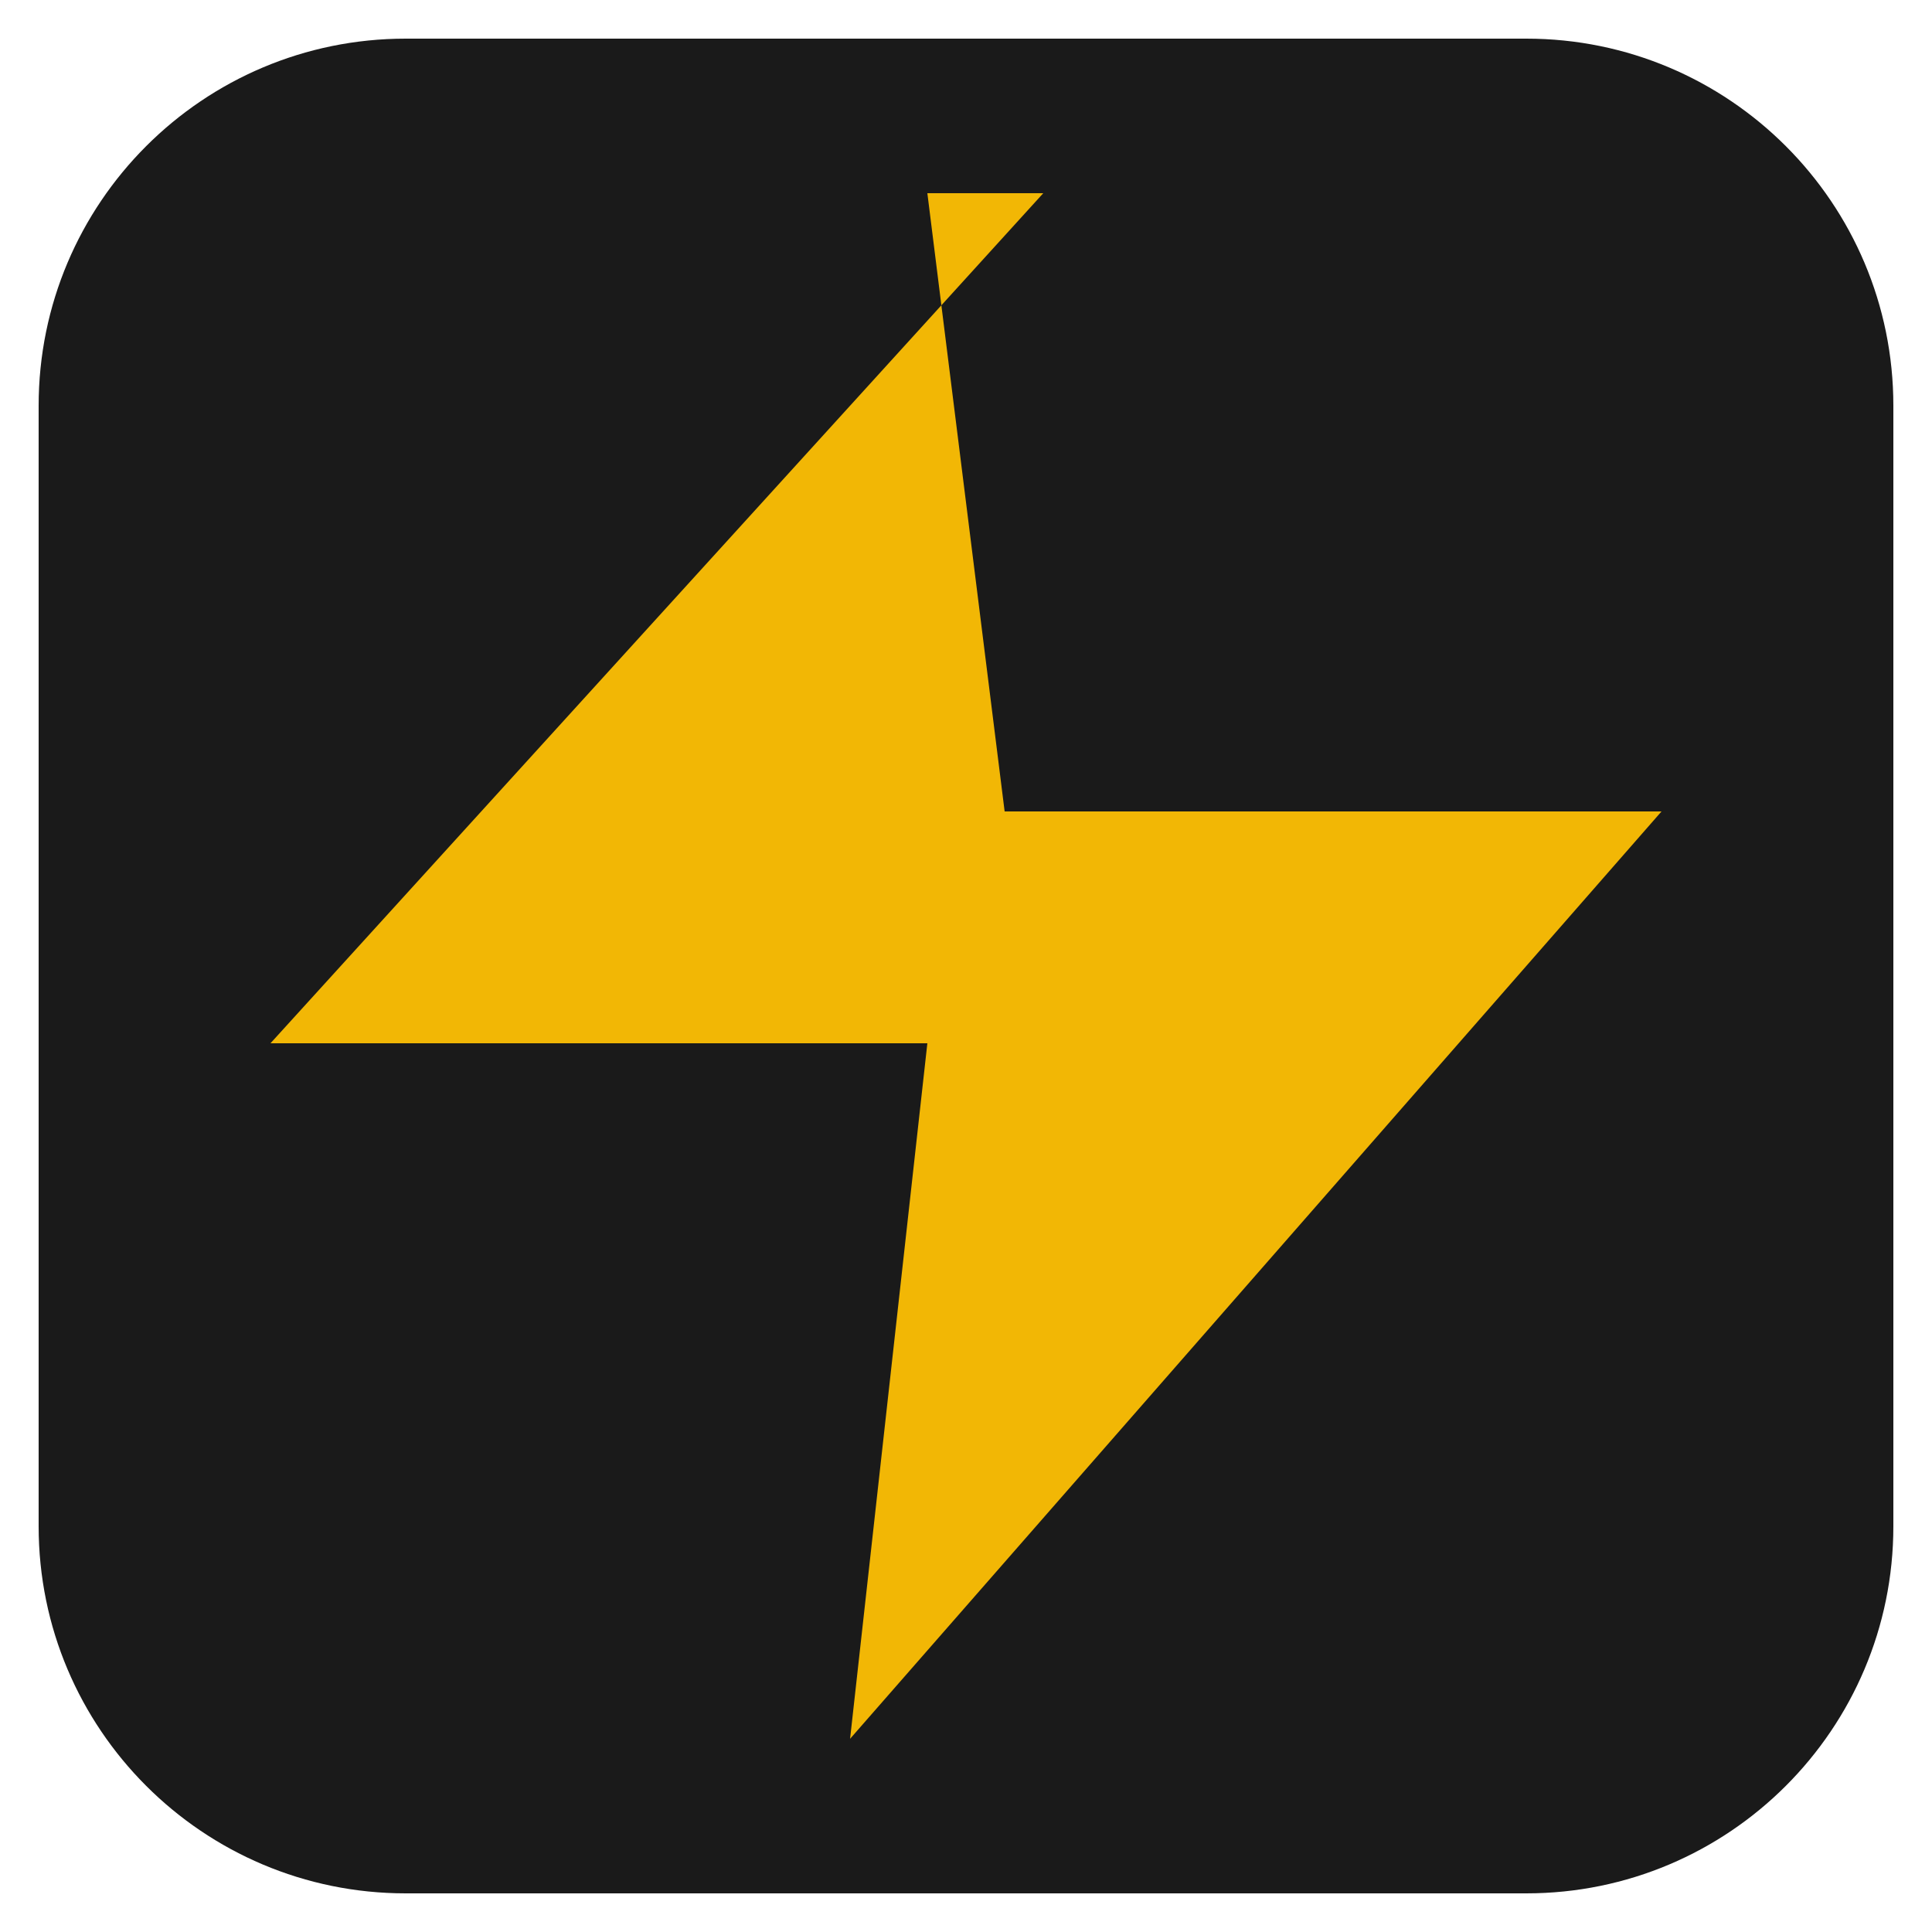
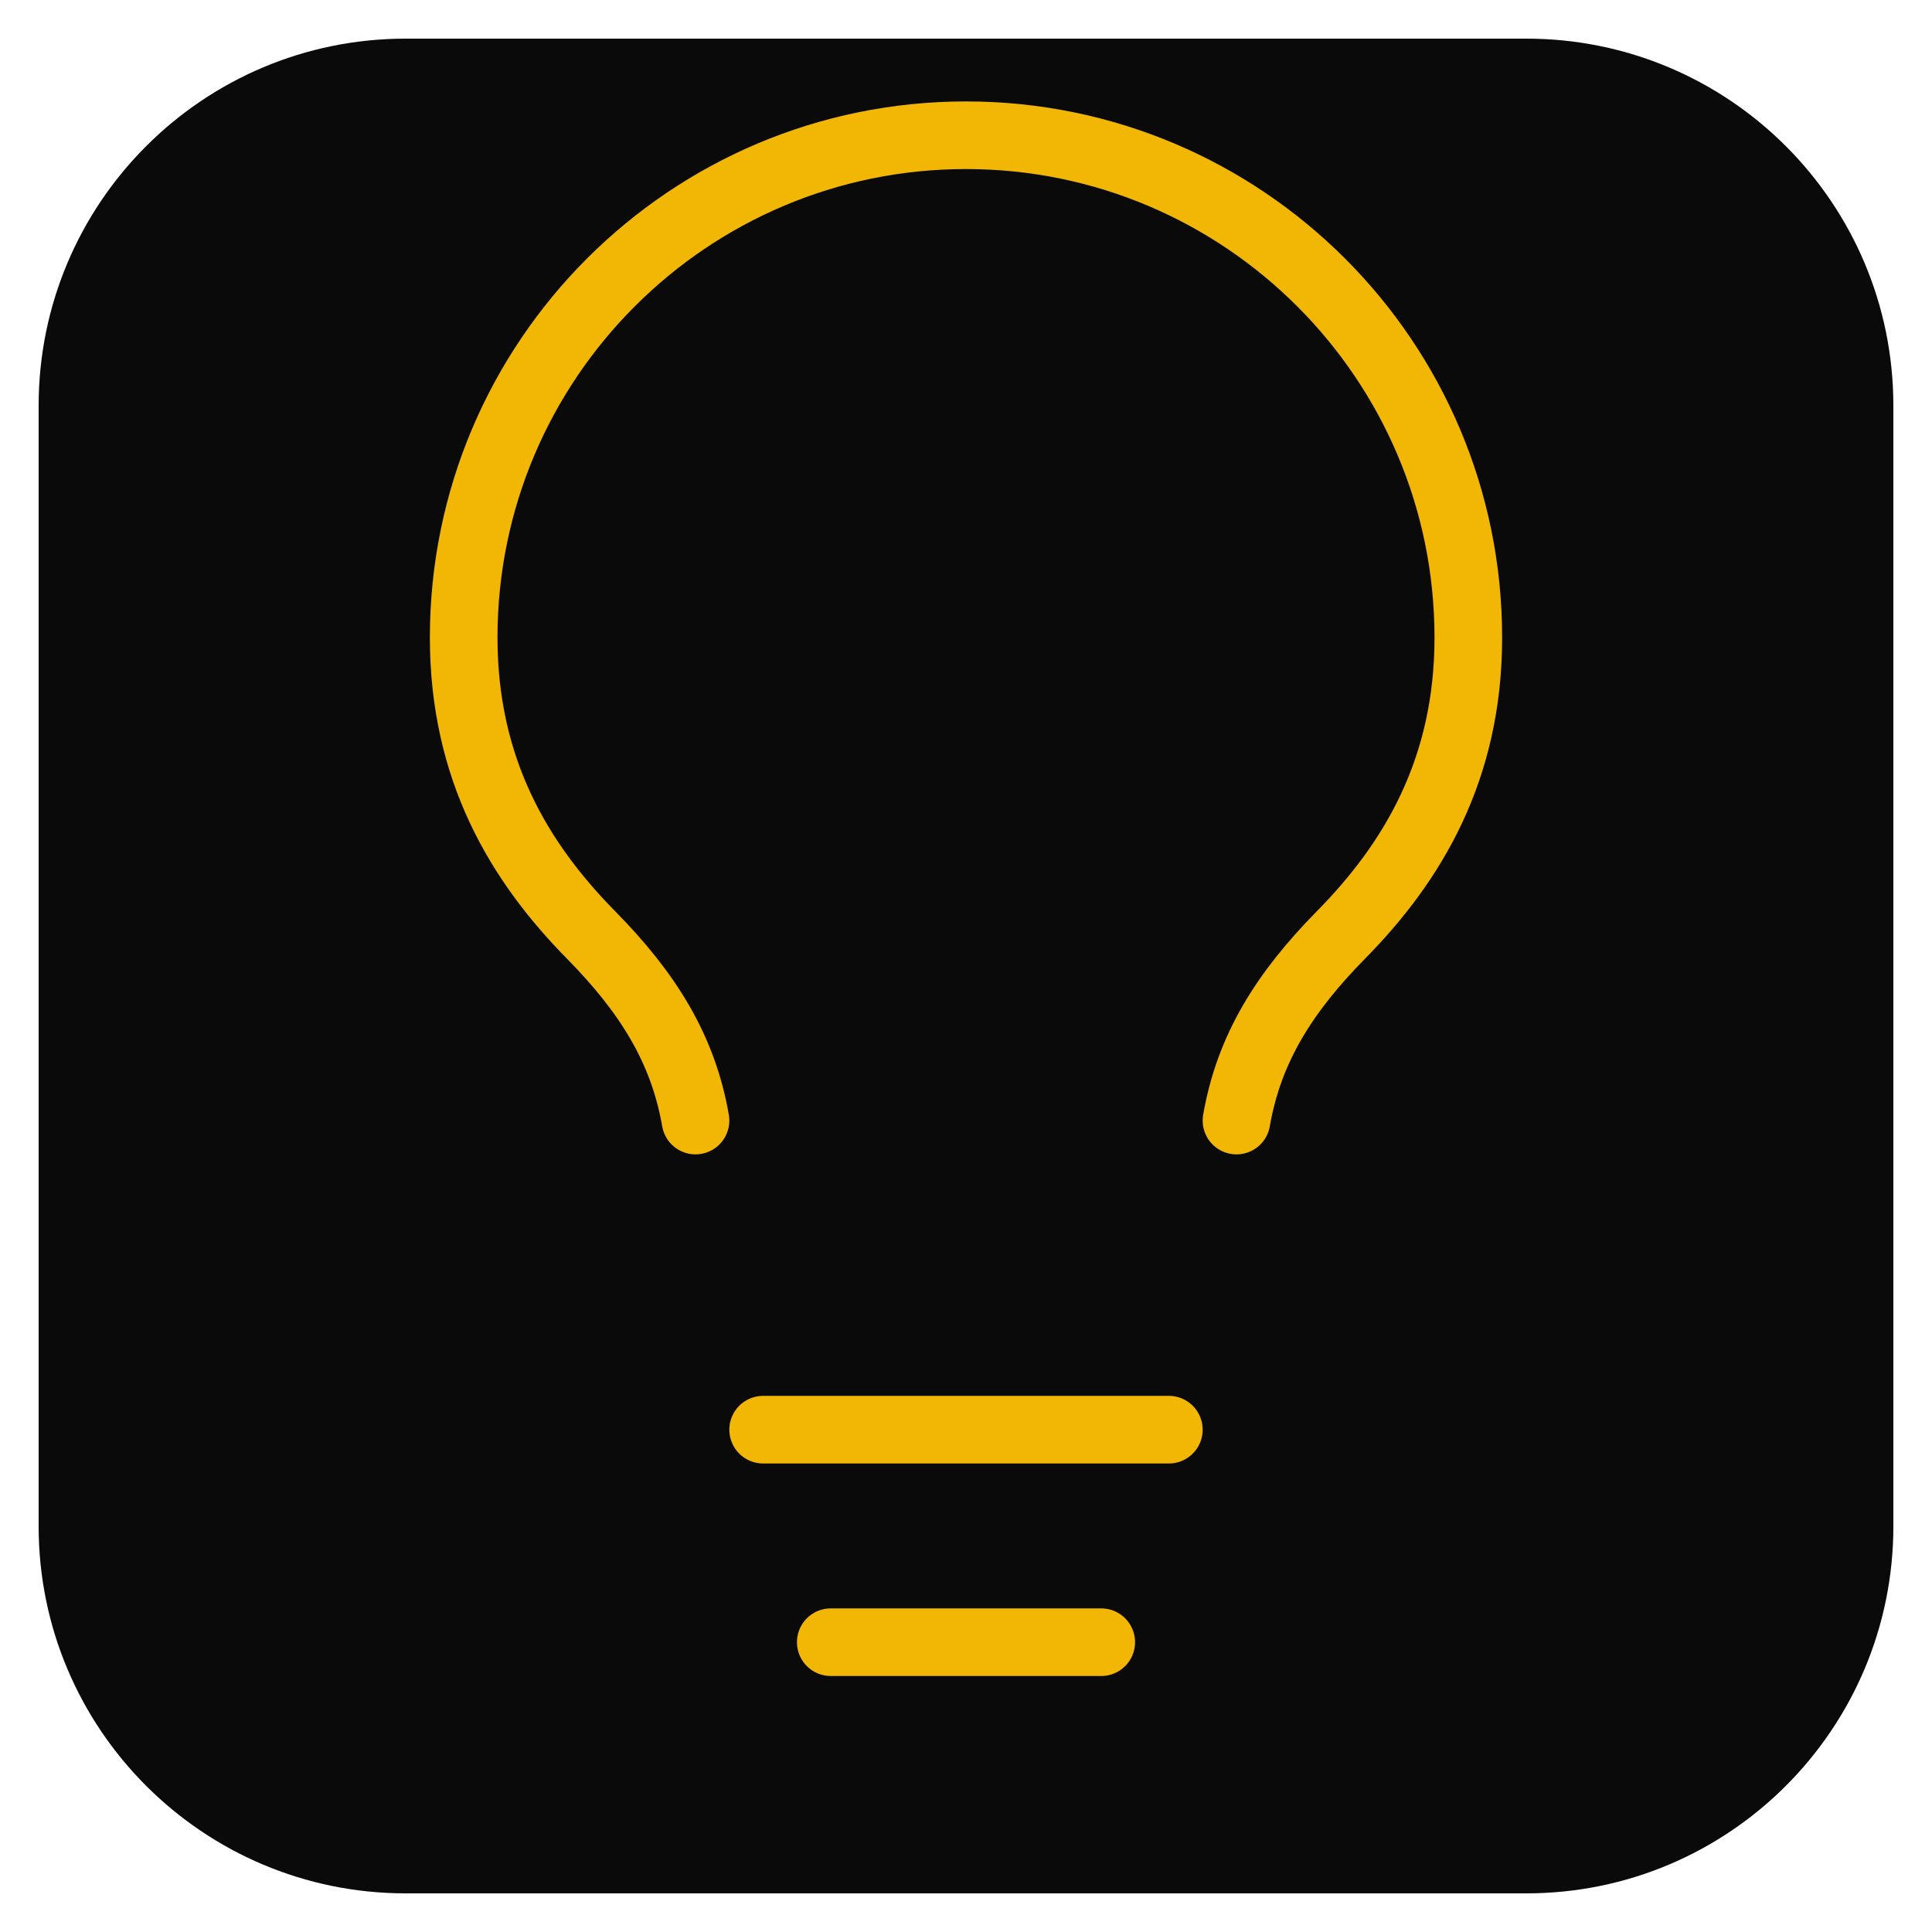
<svg xmlns="http://www.w3.org/2000/svg" viewBox="0 0 200 200" width="200" height="200">
-   <rect x="4" y="4" width="192" height="192" rx="38" fill="#1A1A1A" />
-   <path d="M108 20L28 108h68l-8 72 84-96h-68l-8-64z" fill="#F2B705" />
+   <rect x="4" y="4" width="192" height="192" rx="38" fill="#0A0A0A" />
+   <g fill="none" stroke="#F2B705" stroke-width="7" stroke-linecap="round" stroke-linejoin="round">
+     <path d="M79 148h42" />
+     <path d="M86 170h28" />
+     <path d="M128 116c1.3-7.5 5-13.3 10.8-19.2C146.3 89.2 152 79.6 152 66c0-28.7-23.3-52-52-52S48 37.3 48 66c0 13.6 5.7 23.2 13.2 30.8C67 102.7 70.7 108.5 72 116" />
+   </g>
</svg>
